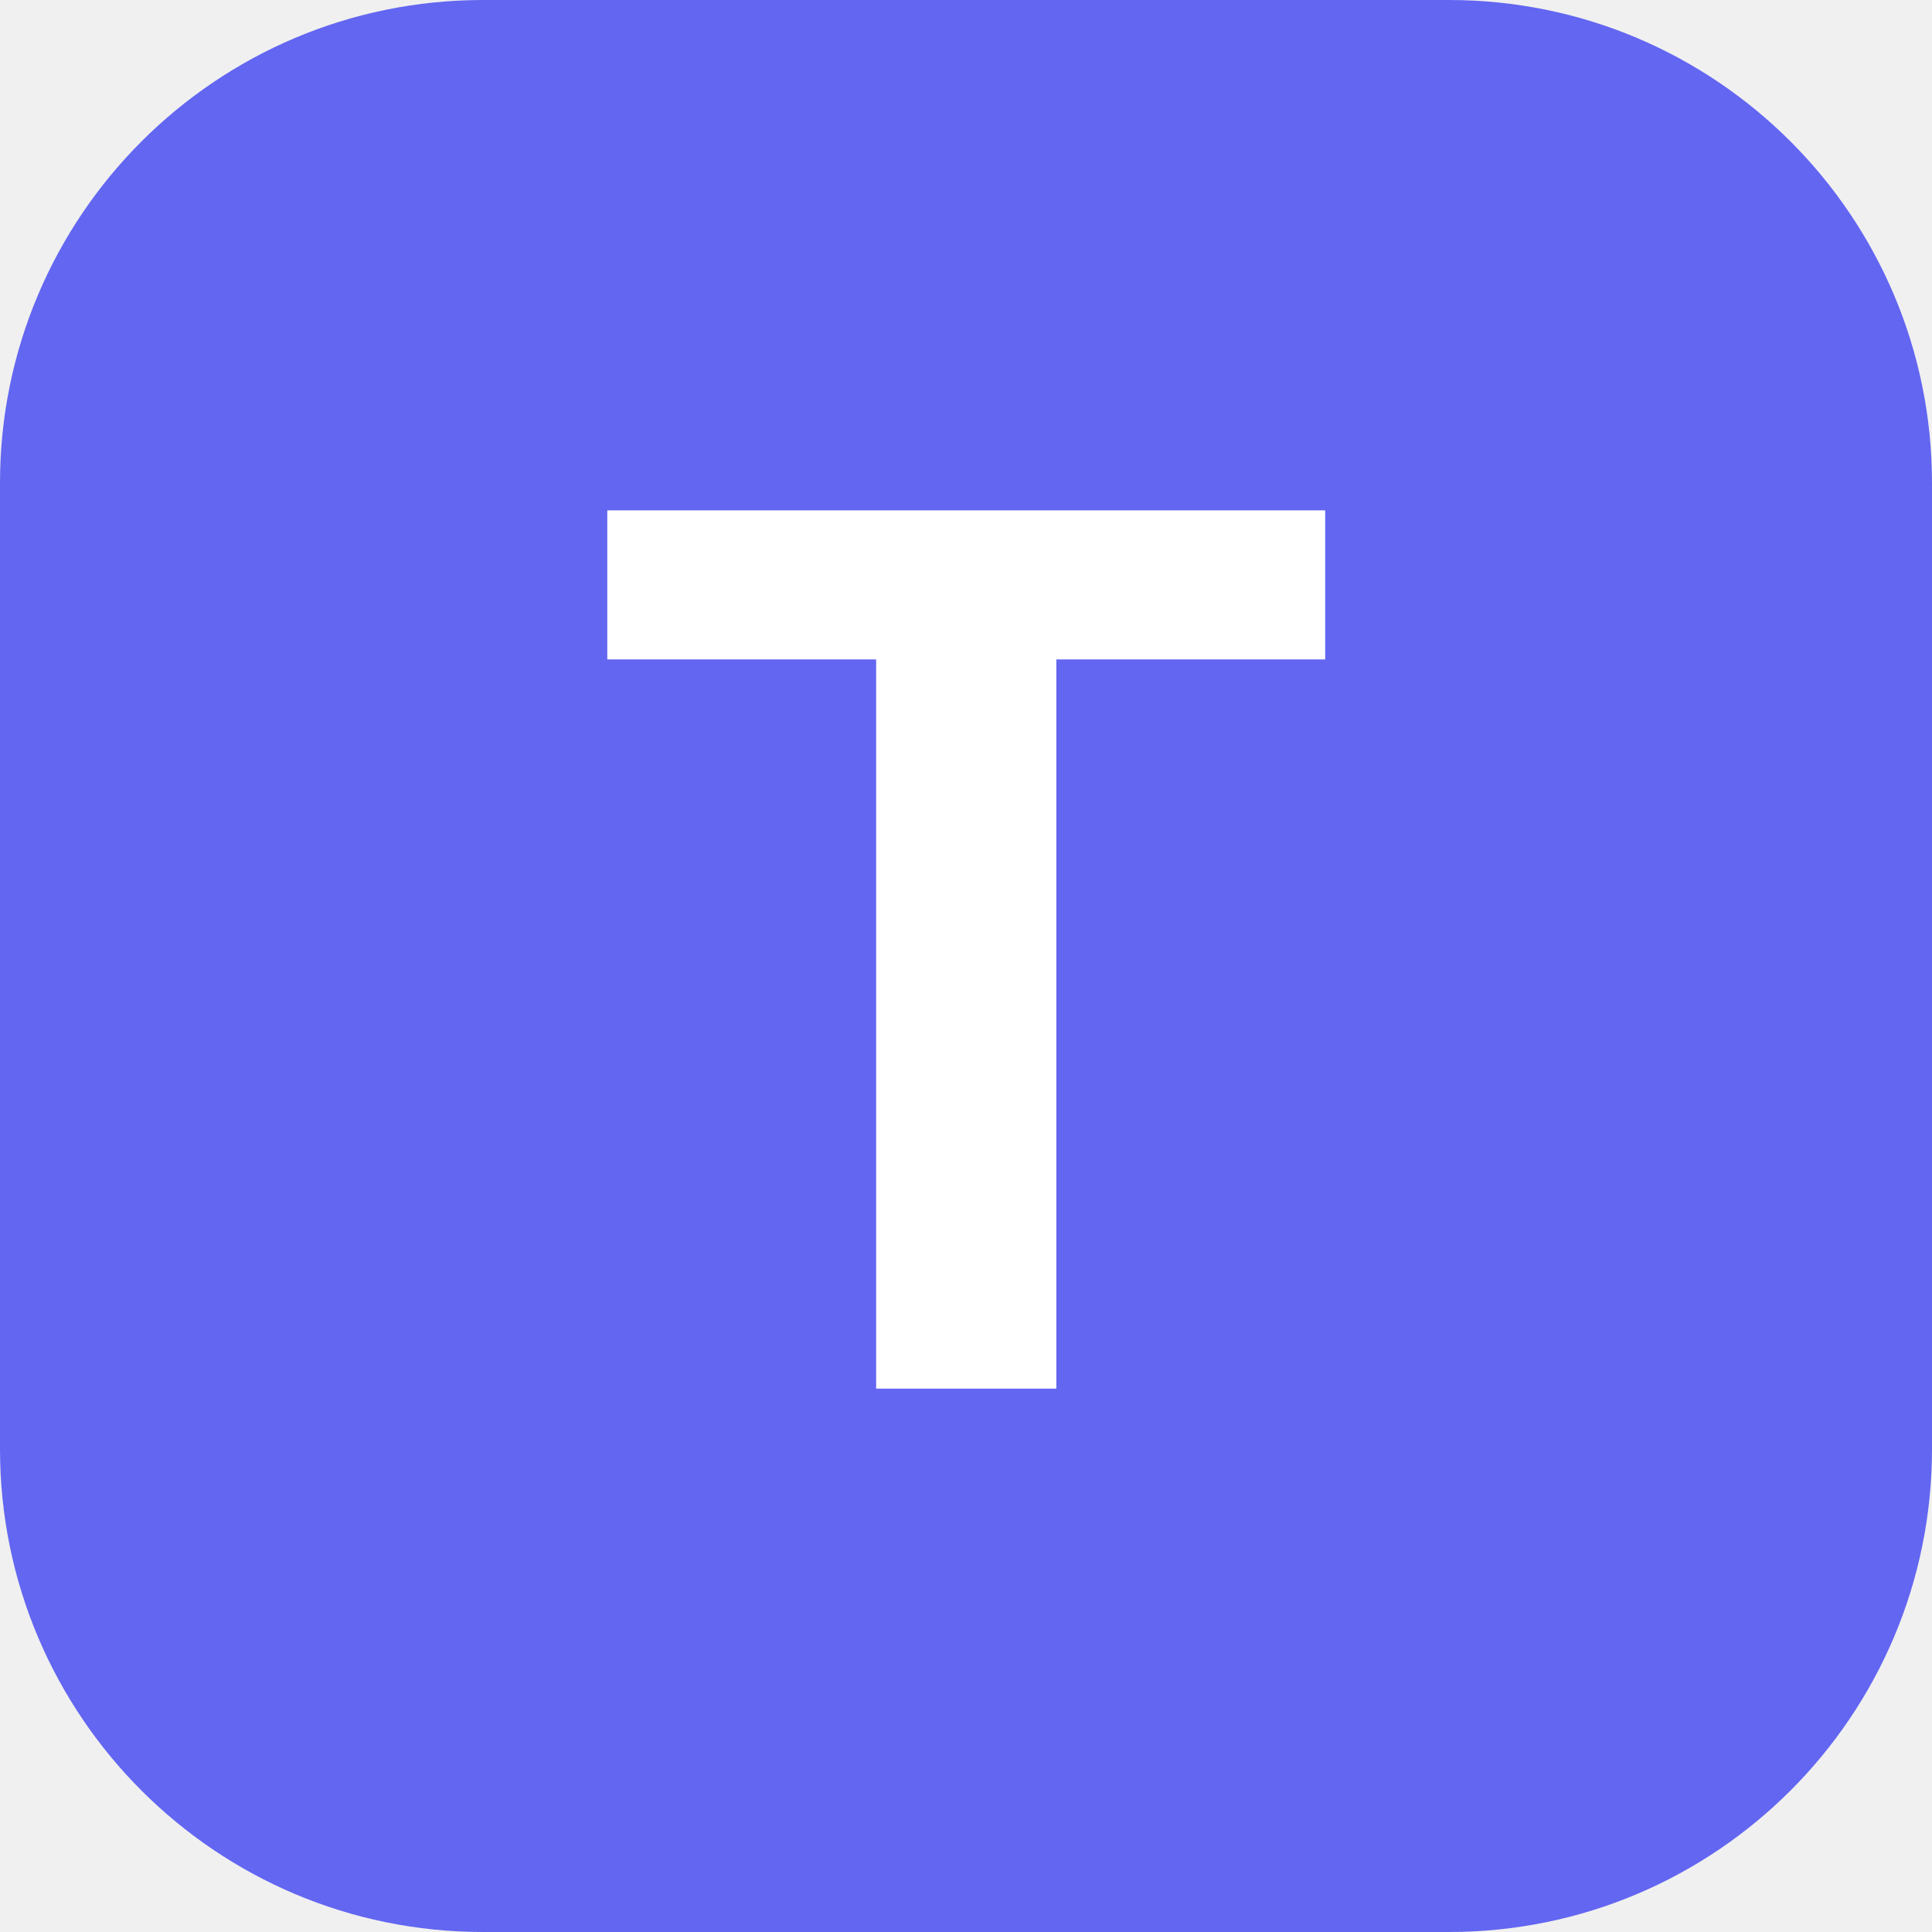
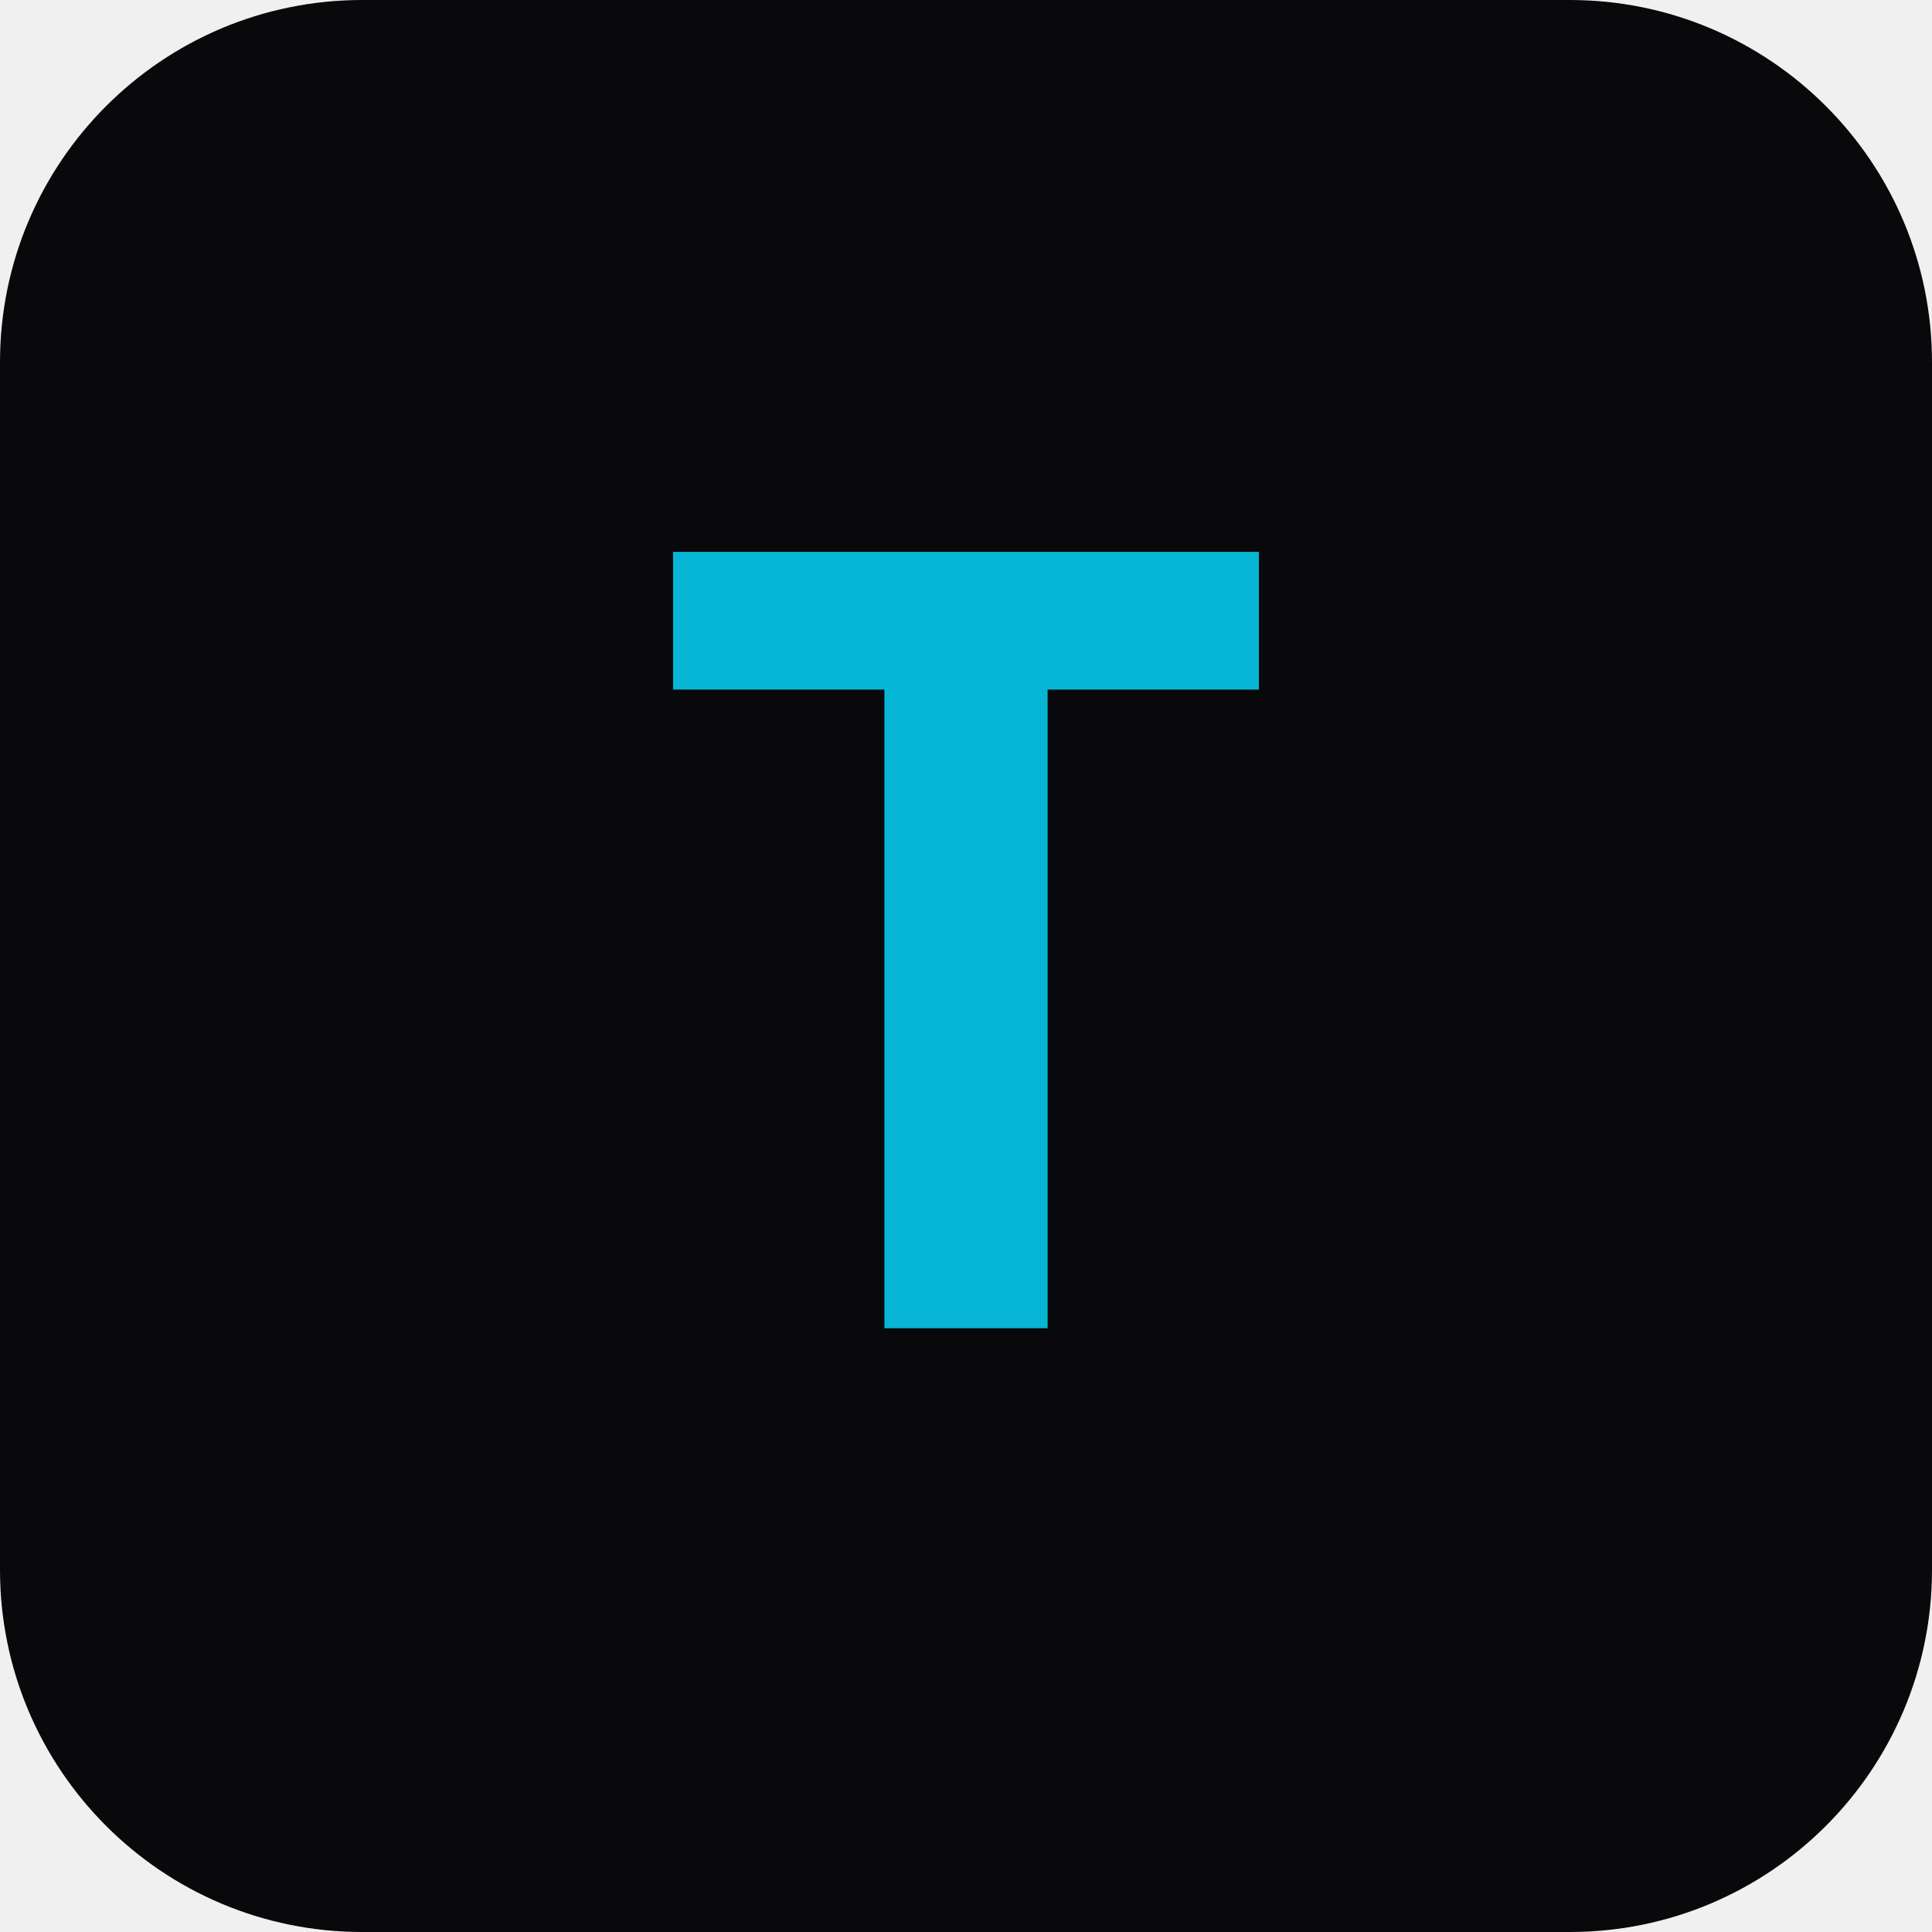
<svg xmlns="http://www.w3.org/2000/svg" viewBox="0 0 32 32">
-   <rect width="32" height="32" rx="8" fill="#6366F1" />
-   <text x="16" y="23" font-family="Inter, system-ui, sans-serif" font-size="20" font-weight="700" fill="white" text-anchor="middle">T</text>
+   <rect width="32" height="32" rx="6" fill="#09090b" />
+   <text x="16" y="22" text-anchor="middle" font-family="system-ui,sans-serif" font-weight="700" font-size="18" fill="#06b6d4">T</text>
</svg>
